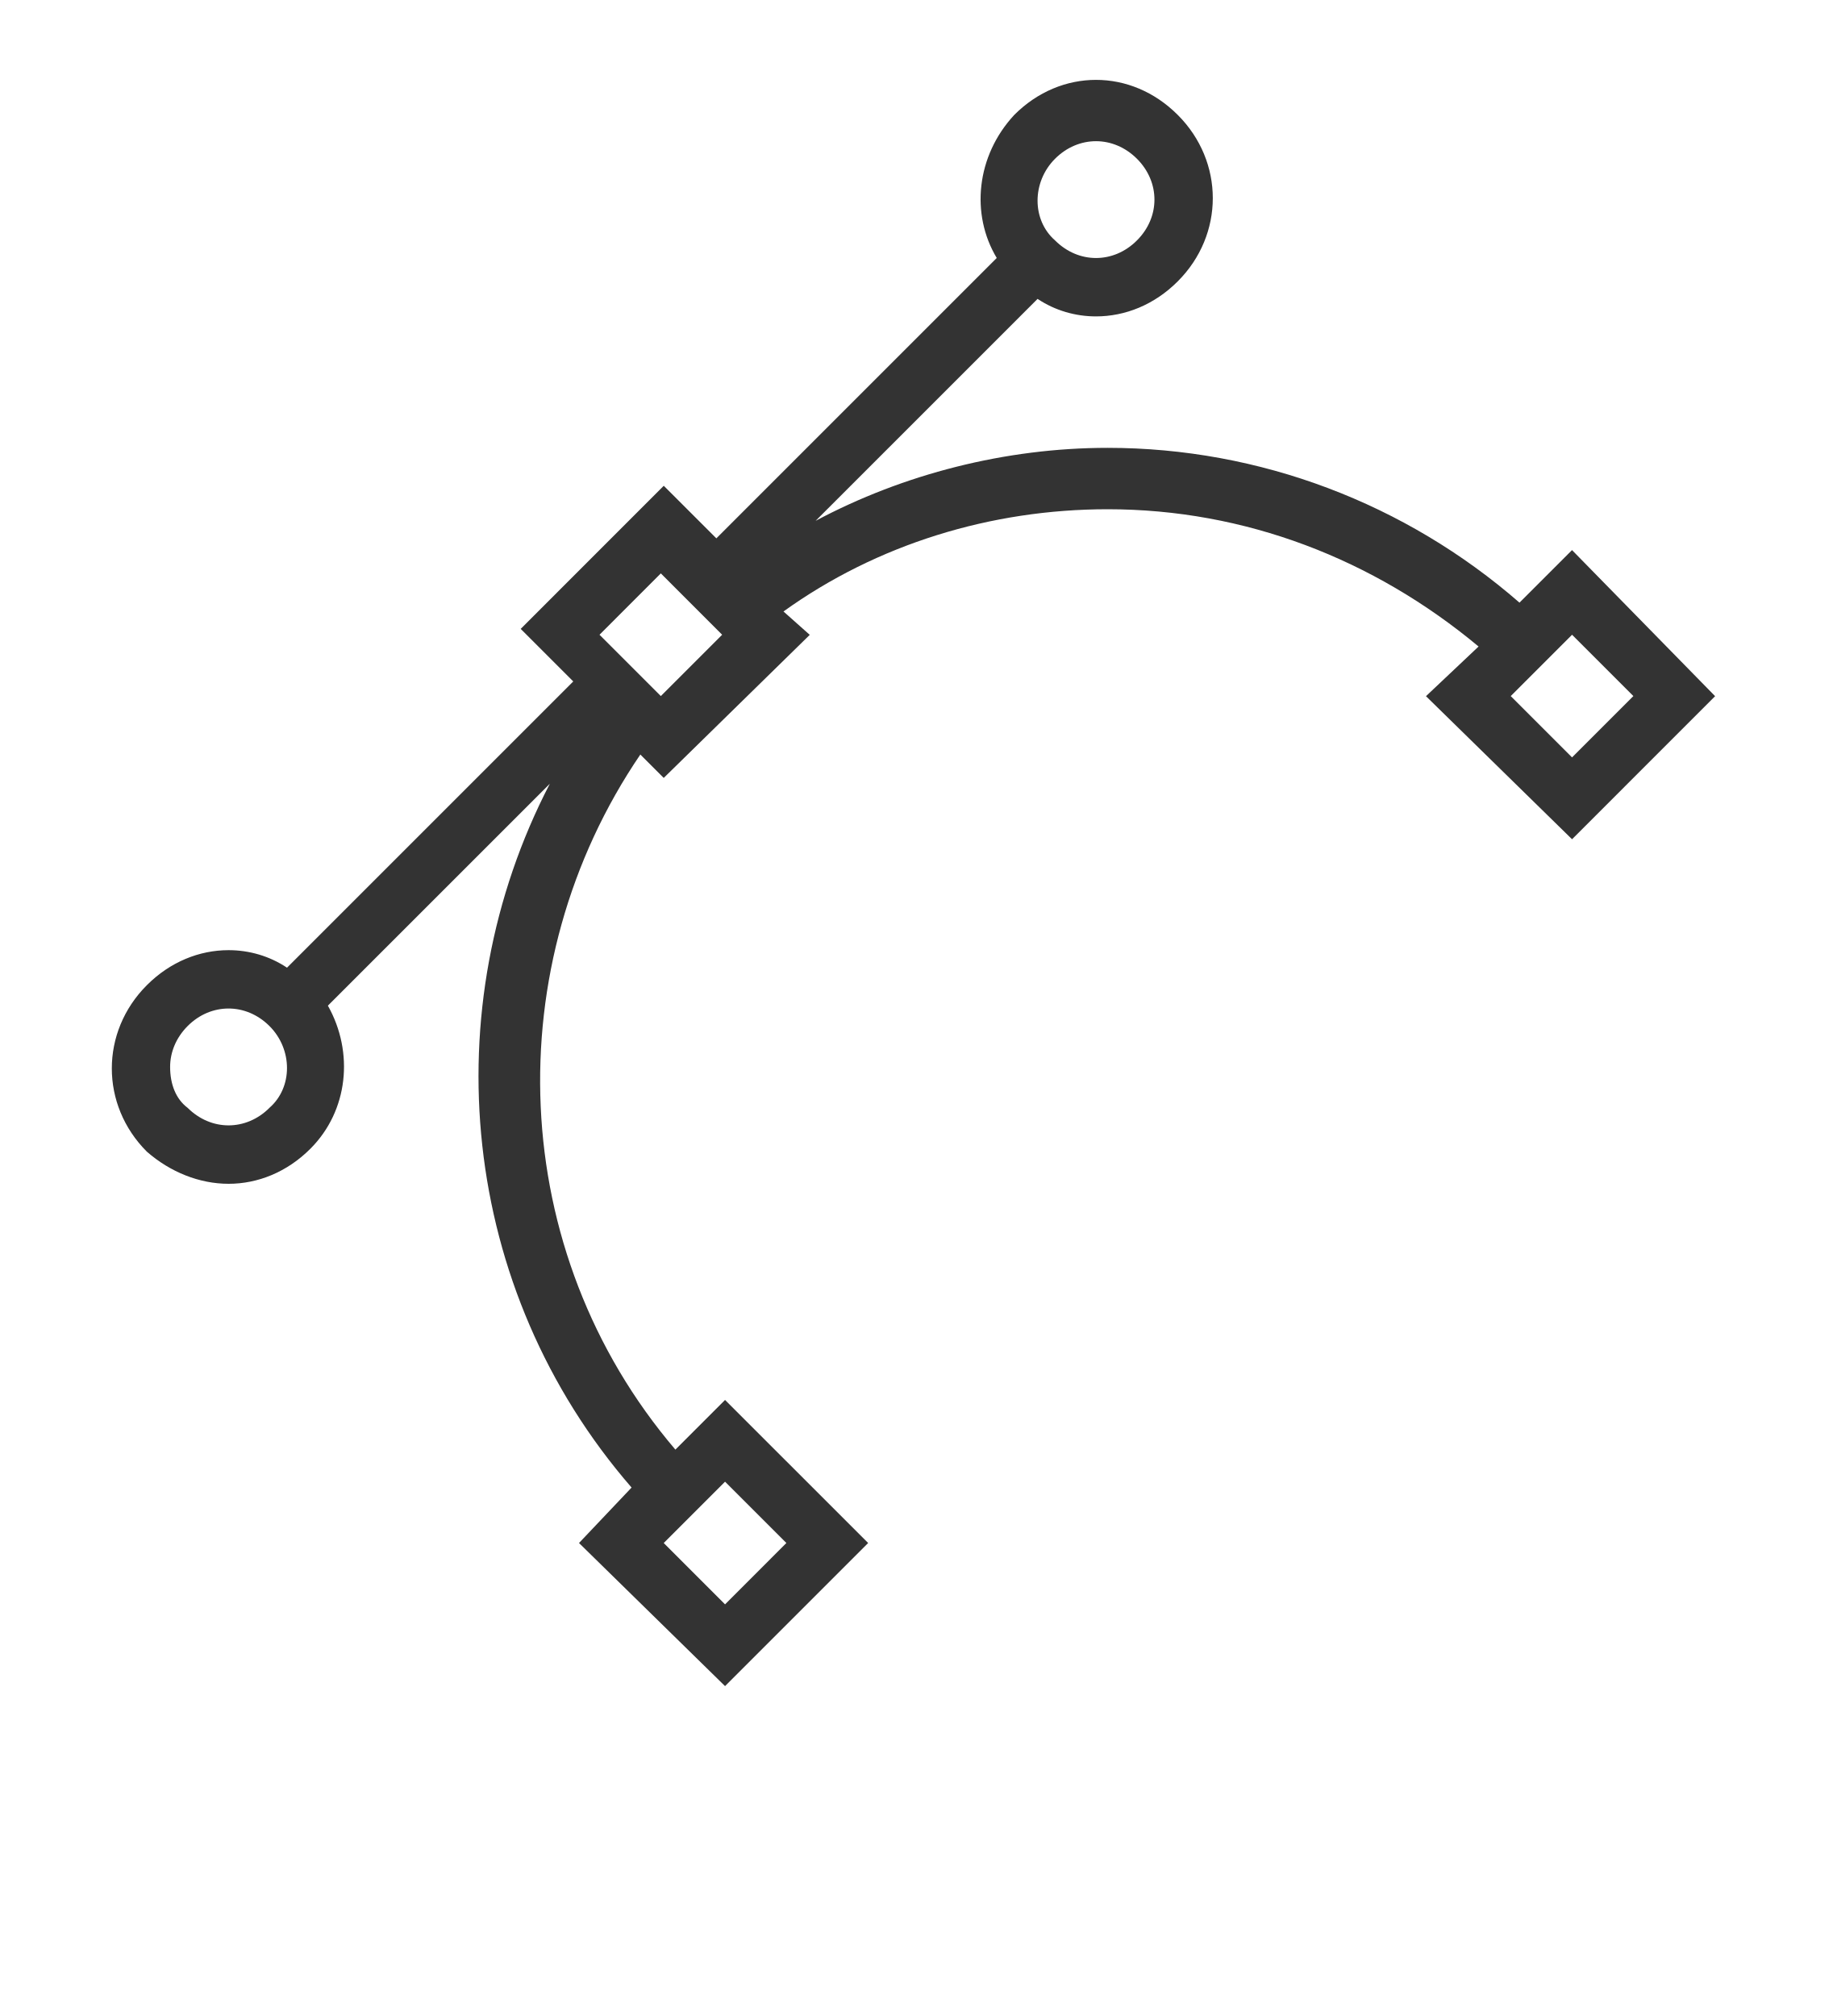
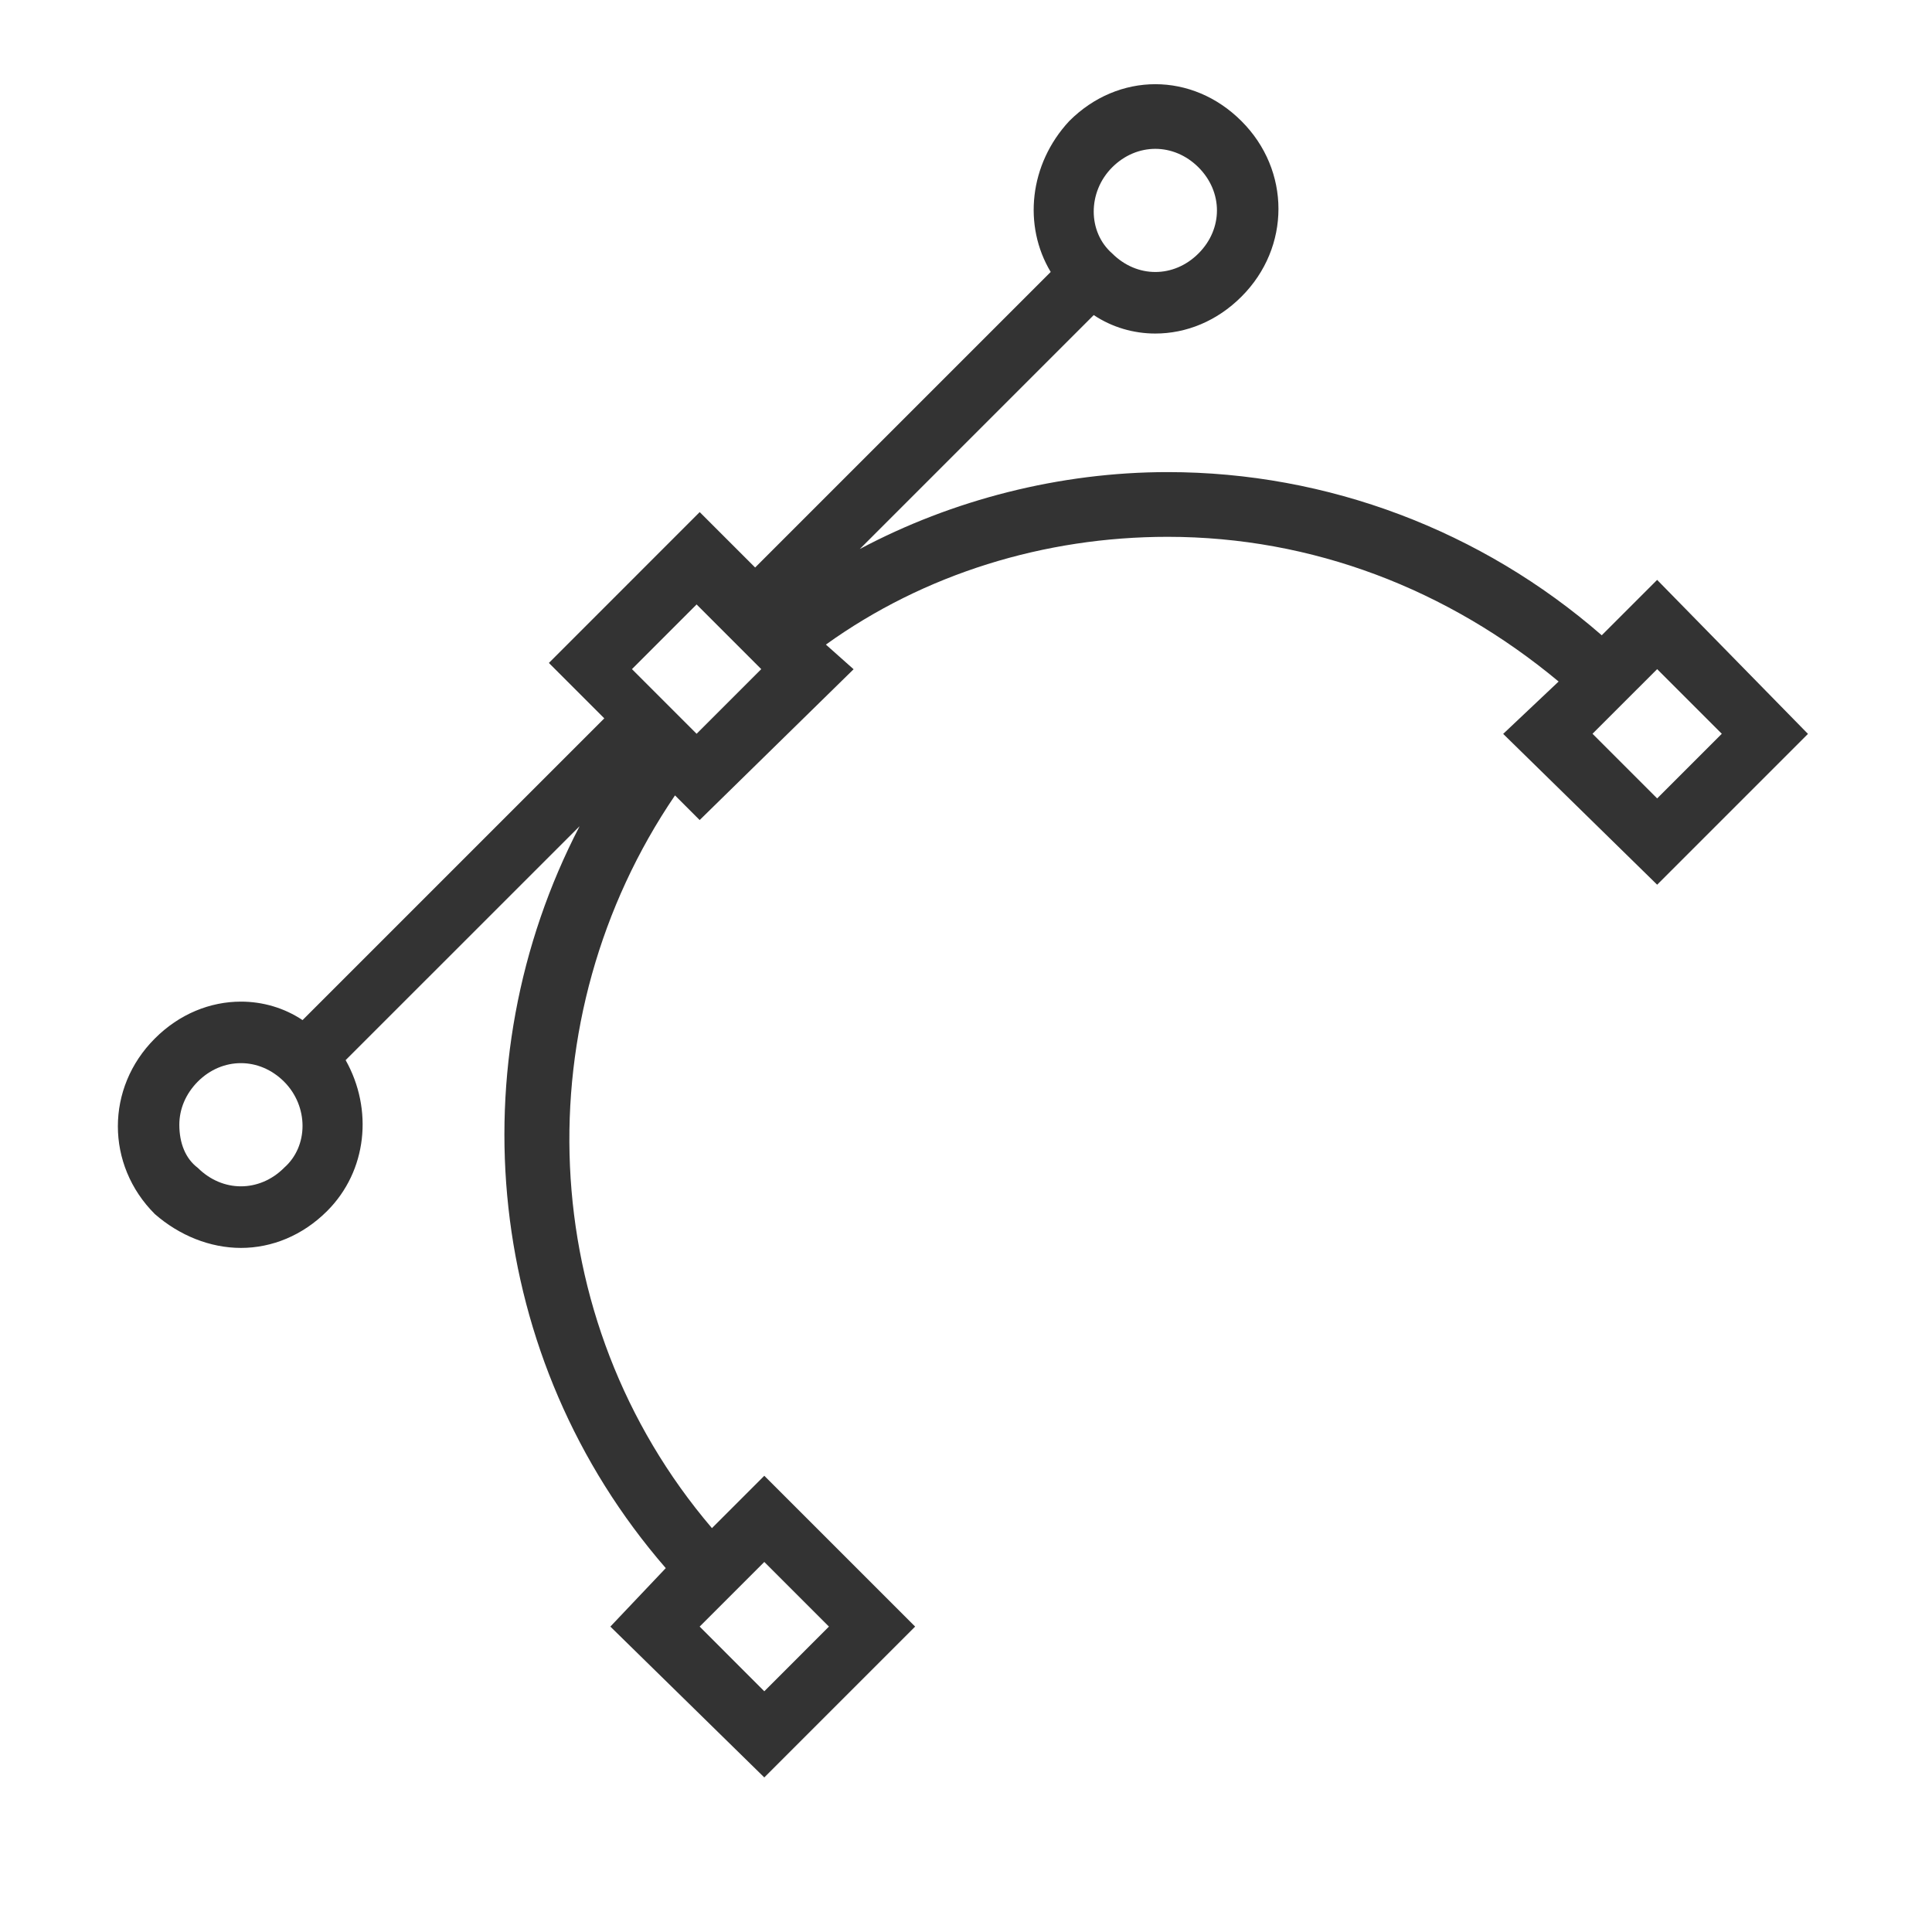
- <svg xmlns="http://www.w3.org/2000/svg" width="50" height="55" viewBox="0 0 50 55" fill="none">
+ <svg xmlns="http://www.w3.org/2000/svg" width="50" height="50" viewBox="0 0 50 50" fill="none">
  <path fill-rule="evenodd" clip-rule="evenodd" d="M42.887 15.007L41.453 16.441C38.345 13.733 34.361 12.218 30.218 12.218C27.429 12.218 24.641 12.935 22.251 14.209L28.306 8.154C28.784 8.473 29.341 8.632 29.9 8.632C30.696 8.632 31.494 8.314 32.13 7.676C33.405 6.402 33.405 4.409 32.13 3.135C31.493 2.497 30.696 2.179 29.9 2.179C29.104 2.179 28.306 2.497 27.67 3.135C26.634 4.251 26.474 5.843 27.192 7.038L19.543 14.687L18.108 13.253L14.205 17.157L15.639 18.591L7.83 26.4C7.352 26.081 6.795 25.922 6.236 25.922C5.44 25.922 4.642 26.24 4.006 26.878C2.732 28.152 2.732 30.145 4.006 31.419C4.644 31.977 5.44 32.296 6.236 32.296C7.033 32.296 7.83 31.978 8.467 31.34C9.502 30.305 9.662 28.711 8.945 27.436L15 21.382C11.813 27.517 12.53 35.166 17.23 40.583L15.796 42.096L19.78 46L23.684 42.096L19.78 38.193L18.425 39.548C13.805 34.129 13.566 26.322 17.469 20.585L18.107 21.223L22.091 17.32L21.374 16.682C23.924 14.849 27.032 13.893 30.218 13.893C33.964 13.893 37.468 15.248 40.337 17.638L38.902 18.993L42.887 22.896L46.79 18.993L42.887 15.008V15.007ZM21.453 42.096L19.78 43.77L18.107 42.096L19.78 40.423L21.453 42.096ZM28.784 4.33C29.102 4.012 29.501 3.852 29.9 3.852C30.299 3.852 30.696 4.012 31.016 4.33C31.654 4.968 31.654 5.924 31.016 6.56C30.698 6.879 30.299 7.039 29.9 7.039C29.501 7.039 29.104 6.879 28.784 6.56C28.146 6.003 28.146 4.966 28.784 4.33ZM7.351 30.224C7.033 30.542 6.634 30.702 6.235 30.702C5.836 30.702 5.439 30.542 5.119 30.224C4.801 29.985 4.641 29.586 4.641 29.108C4.641 28.709 4.801 28.312 5.119 27.992C5.437 27.673 5.836 27.514 6.235 27.514C6.634 27.514 7.031 27.674 7.351 27.992C7.989 28.63 7.989 29.666 7.351 30.223V30.224ZM18.028 18.99L16.355 17.317L18.028 15.643L19.701 17.317L18.028 18.99ZM42.887 20.663L41.214 18.99L42.887 17.317L44.56 18.99L42.887 20.663Z" fill="#333333" />
</svg>
